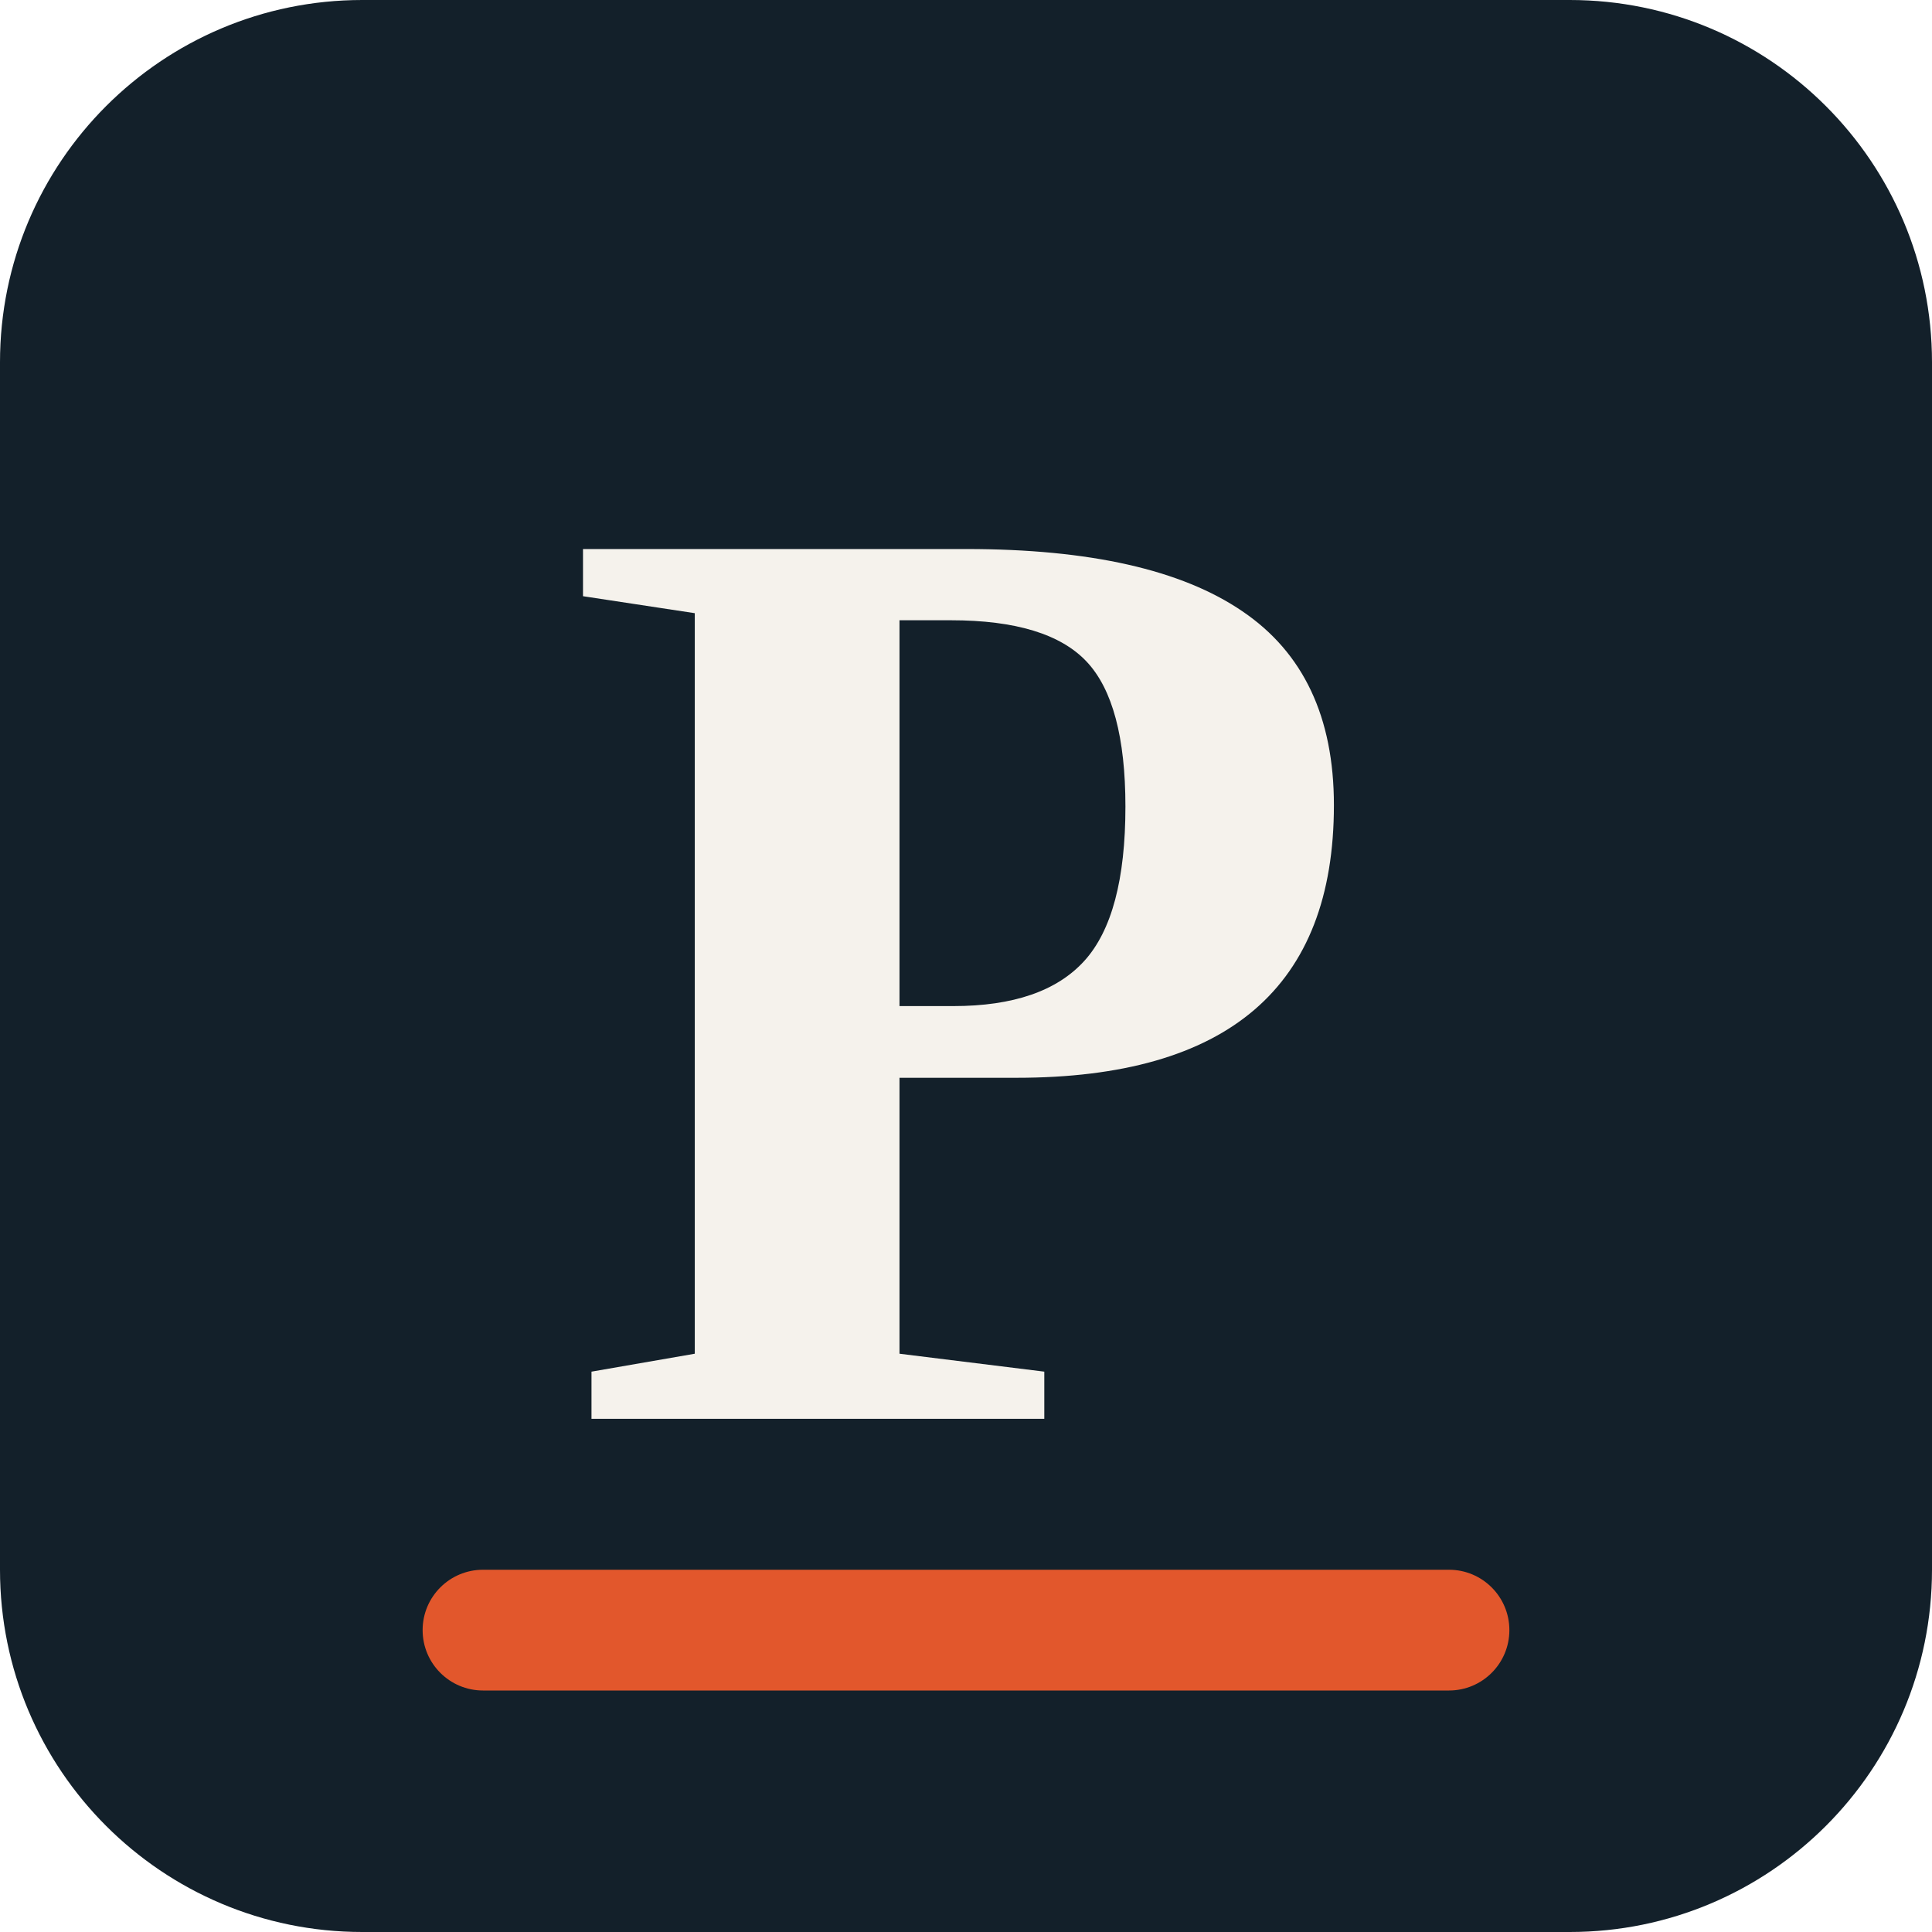
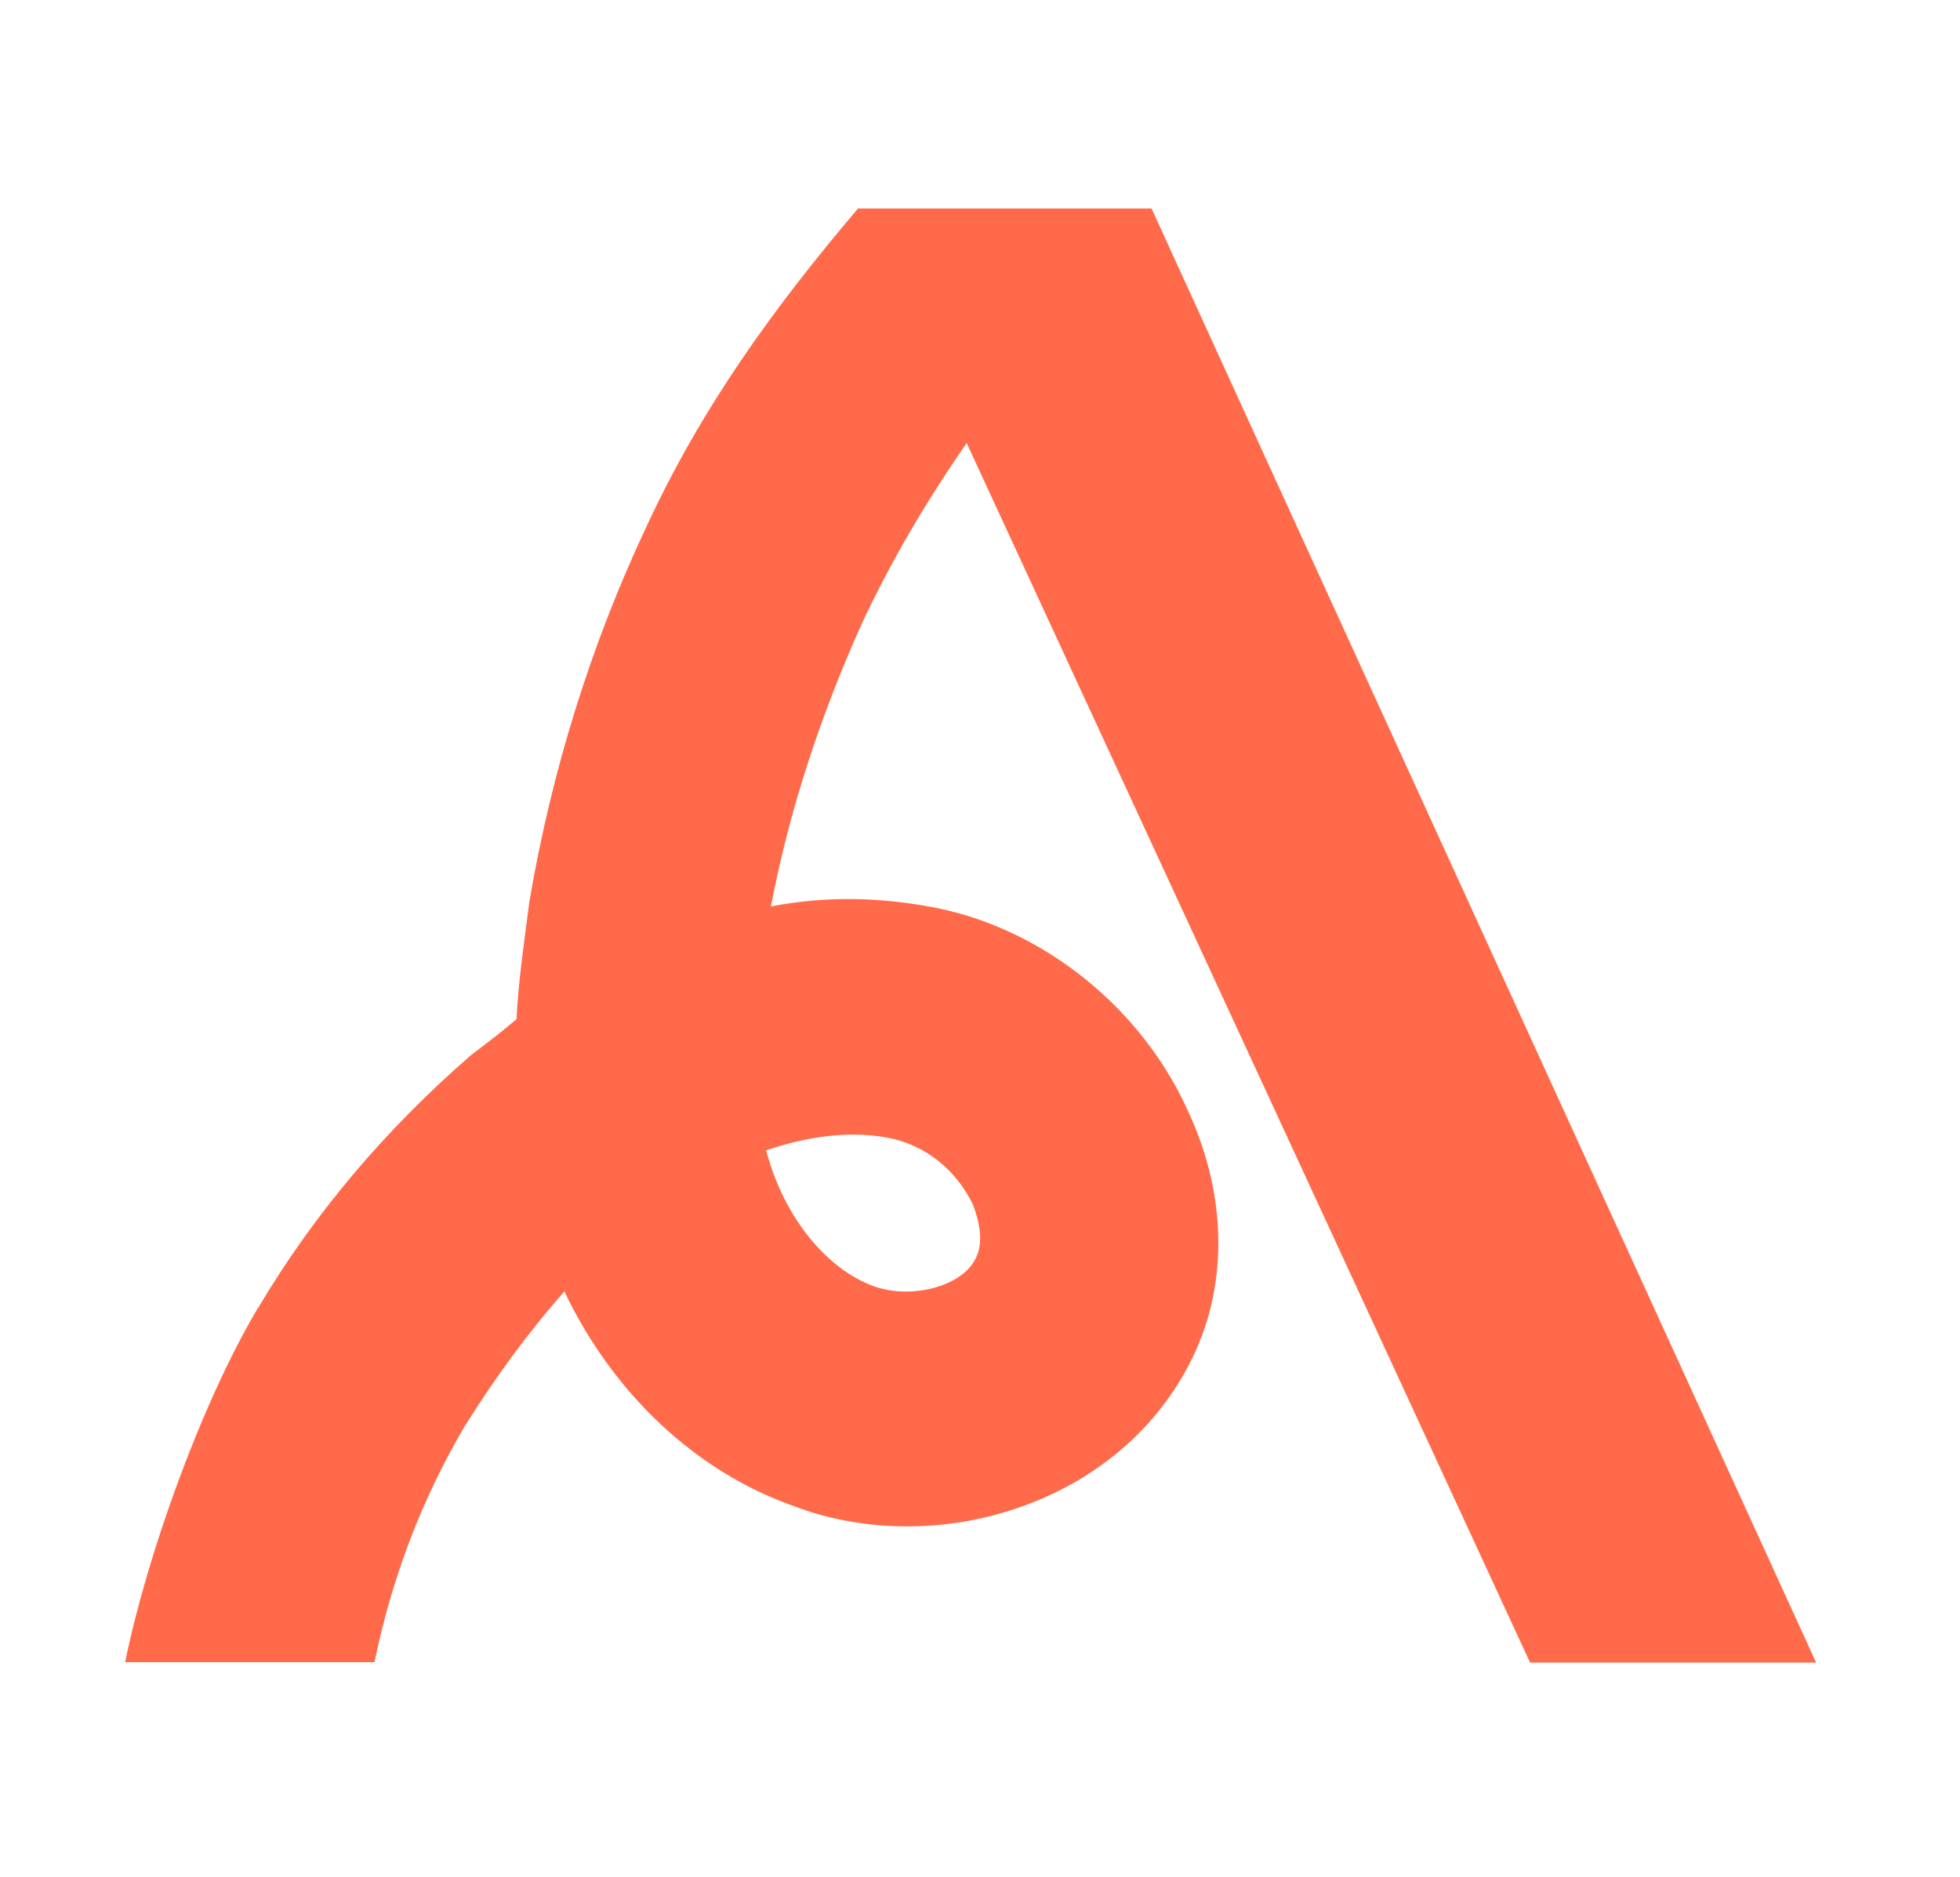
- <svg xmlns="http://www.w3.org/2000/svg" viewBox="0 0 64 64">
-   <rect width="64" height="64" rx="12" fill="#13202A" />
-   <text x="32" y="47" text-anchor="middle" font-family="Georgia, 'Times New Roman', serif" font-size="44" font-weight="600" fill="#F5F2EC">P</text>
-   <rect x="14" y="52" width="36" height="4" rx="2" fill="#E2572C" />
+ <svg xmlns="http://www.w3.org/2000/svg" viewBox="-3 -5 47 45">
+   <path fill="#FF6B4A" d="M3.185 26.37C4.553 24.06 6.281 22.054 8.278 20.314C8.677 20.009 9.027 19.744 9.386 19.439C9.426 18.564 9.566 17.61 9.696 16.607C10.225 13.51 11.153 10.501 12.482 7.669C13.81 4.788 15.537 2.399 17.574 0H24.614L40.55 34.866H33.69L20.18 5.624C19.212 7.02 18.363 8.456 17.654 9.98C16.675 12.163 15.927 14.424 15.487 16.735C16.855 16.469 18.183 16.518 19.471 16.774C22.037 17.295 24.384 19.173 25.492 21.651C26.471 23.745 26.471 26.056 25.402 27.924C24.514 29.497 23.016 30.667 21.159 31.238C19.481 31.759 17.614 31.719 16.026 31.11C13.68 30.284 11.693 28.406 10.534 25.967C9.646 26.97 8.857 28.062 8.148 29.192C7.09 30.982 6.381 32.899 5.981 34.856H0C0.529 32.28 1.817 28.671 3.185 26.361V26.37ZM15.447 22.841C15.886 24.276 16.865 25.456 17.973 25.849C18.862 26.154 20.01 25.849 20.36 25.24C20.63 24.807 20.46 24.227 20.33 23.883C19.93 23.057 19.192 22.447 18.283 22.28C17.754 22.182 16.775 22.103 15.367 22.585C15.407 22.674 15.407 22.762 15.457 22.851L15.447 22.841Z" />
</svg>
